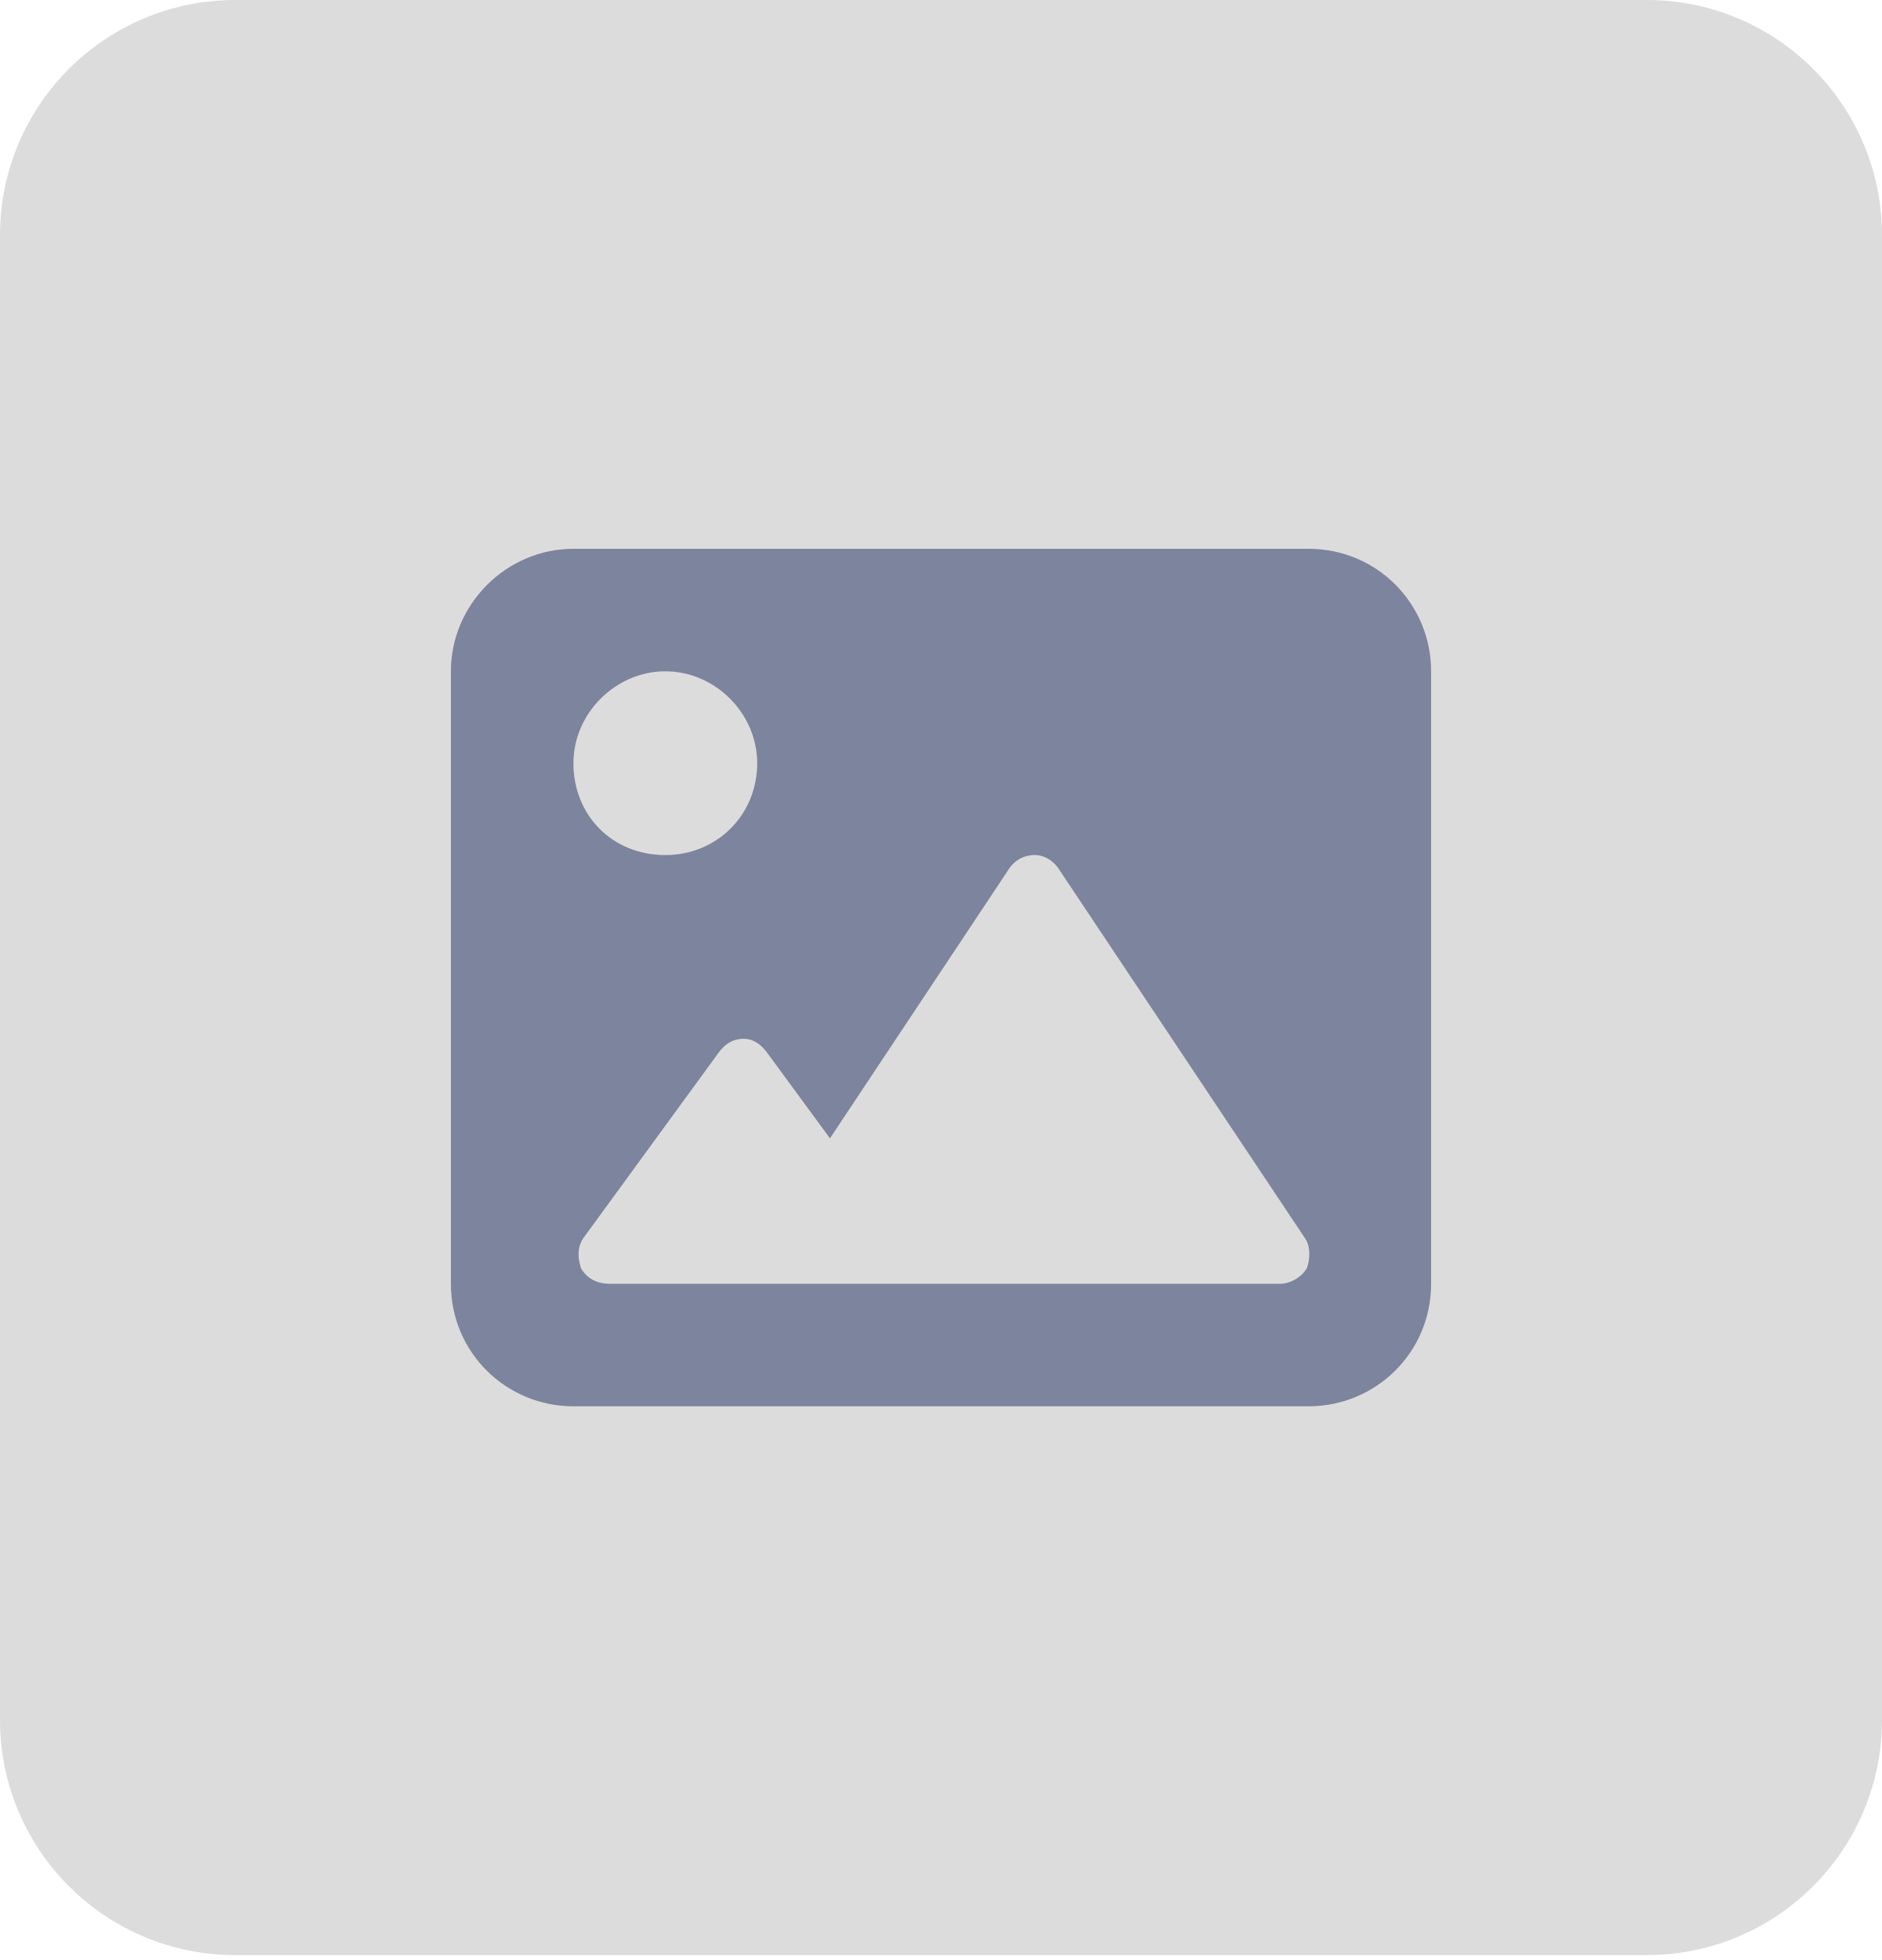
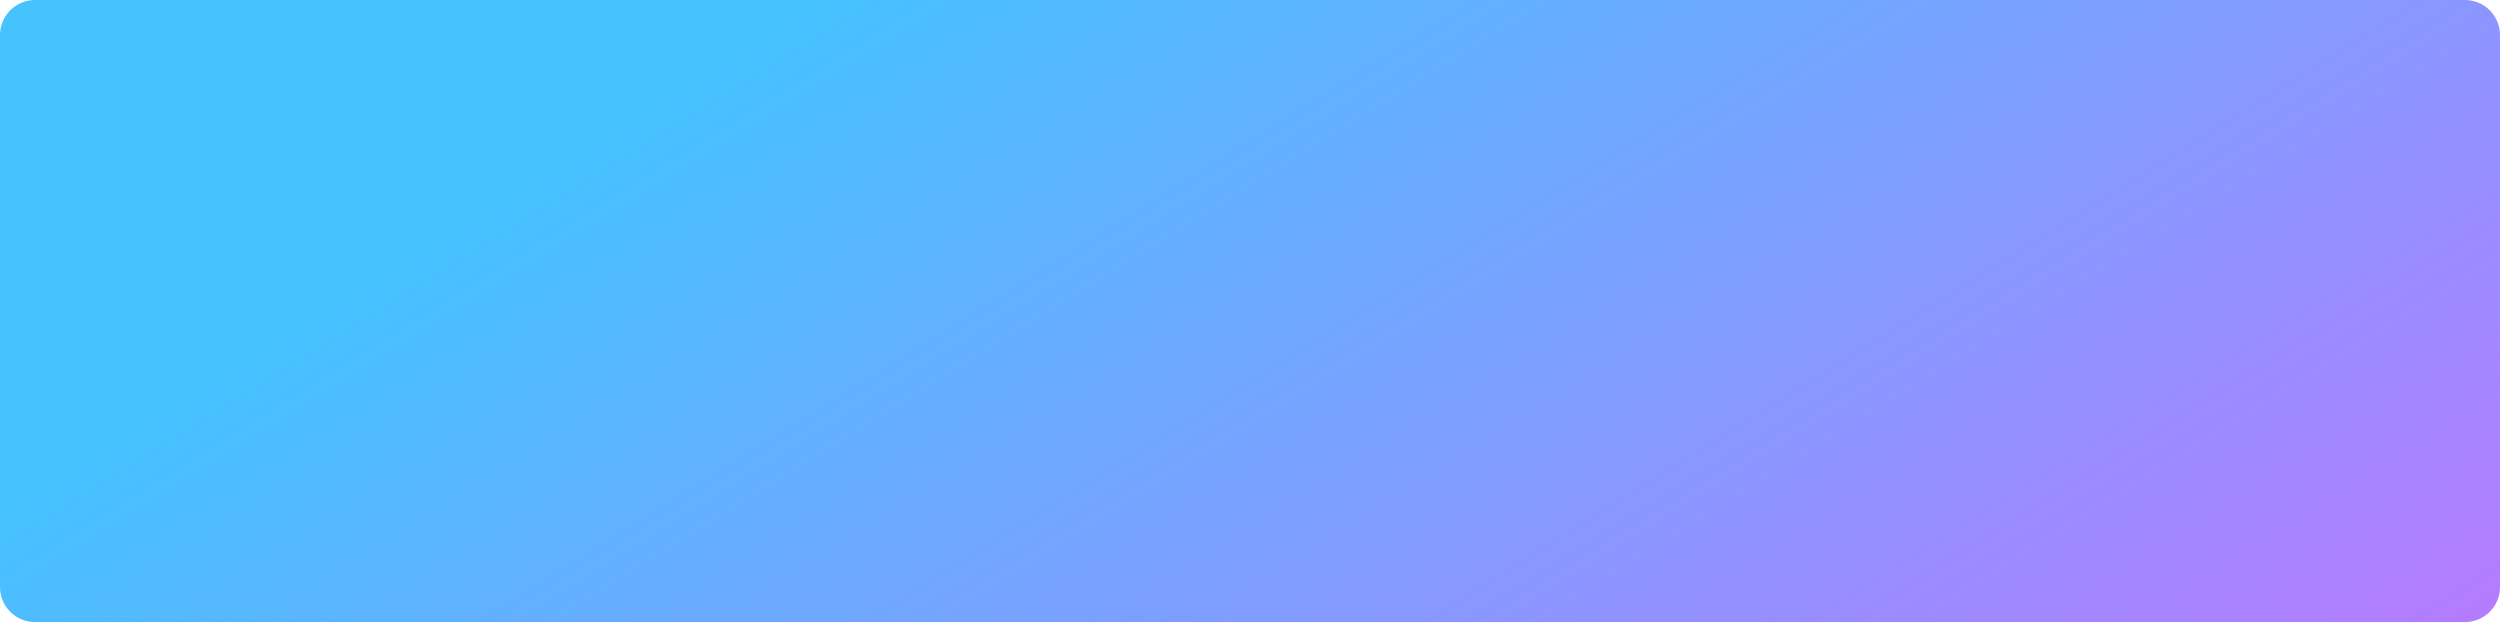
- <svg xmlns="http://www.w3.org/2000/svg" width="96" height="100" viewBox="0 0 96 100" fill="none">
-   <rect width="96" height="99.75" rx="12" fill="#DCDCDC" />
-   <path d="M66.75 28H29.25C25.832 28 23 30.832 23 34.25V65.5C23 69.016 25.832 71.75 29.25 71.75H66.75C70.168 71.75 73 69.016 73 65.5V34.25C73 30.832 70.266 28 66.75 28ZM33.938 34.25C36.477 34.25 38.625 36.398 38.625 38.938C38.625 41.574 36.574 43.625 33.938 43.625C31.203 43.625 29.25 41.574 29.25 38.938C29.25 36.398 31.398 34.25 33.938 34.25ZM66.652 64.719C66.359 65.207 65.773 65.5 65.285 65.5H31.105C30.422 65.5 29.934 65.207 29.641 64.719C29.445 64.133 29.445 63.547 29.836 63.059L36.672 53.684C36.965 53.293 37.355 53 37.941 53C38.43 53 38.82 53.293 39.113 53.684L42.336 58.078L51.418 44.406C51.711 43.918 52.199 43.625 52.785 43.625C53.273 43.625 53.762 43.918 54.055 44.406L66.555 63.156C66.848 63.547 66.848 64.231 66.652 64.719Z" fill="#7D849D" />
+ <svg xmlns="http://www.w3.org/2000/svg" width="856" height="213" viewBox="0 0 856 213" fill="none">
+   <rect width="856" height="213" rx="12" fill="url(#paint0_linear_2075_13684)" />
+   <defs>
+     <linearGradient id="paint0_linear_2075_13684" x1="266.195" y1="8.2234e-06" x2="526.925" y2="418.176" gradientUnits="userSpaceOnUse">
+       <stop stop-color="#44C3FF" />
+       <stop offset="1" stop-color="#B57BFF" />
+     </linearGradient>
+   </defs>
</svg>
